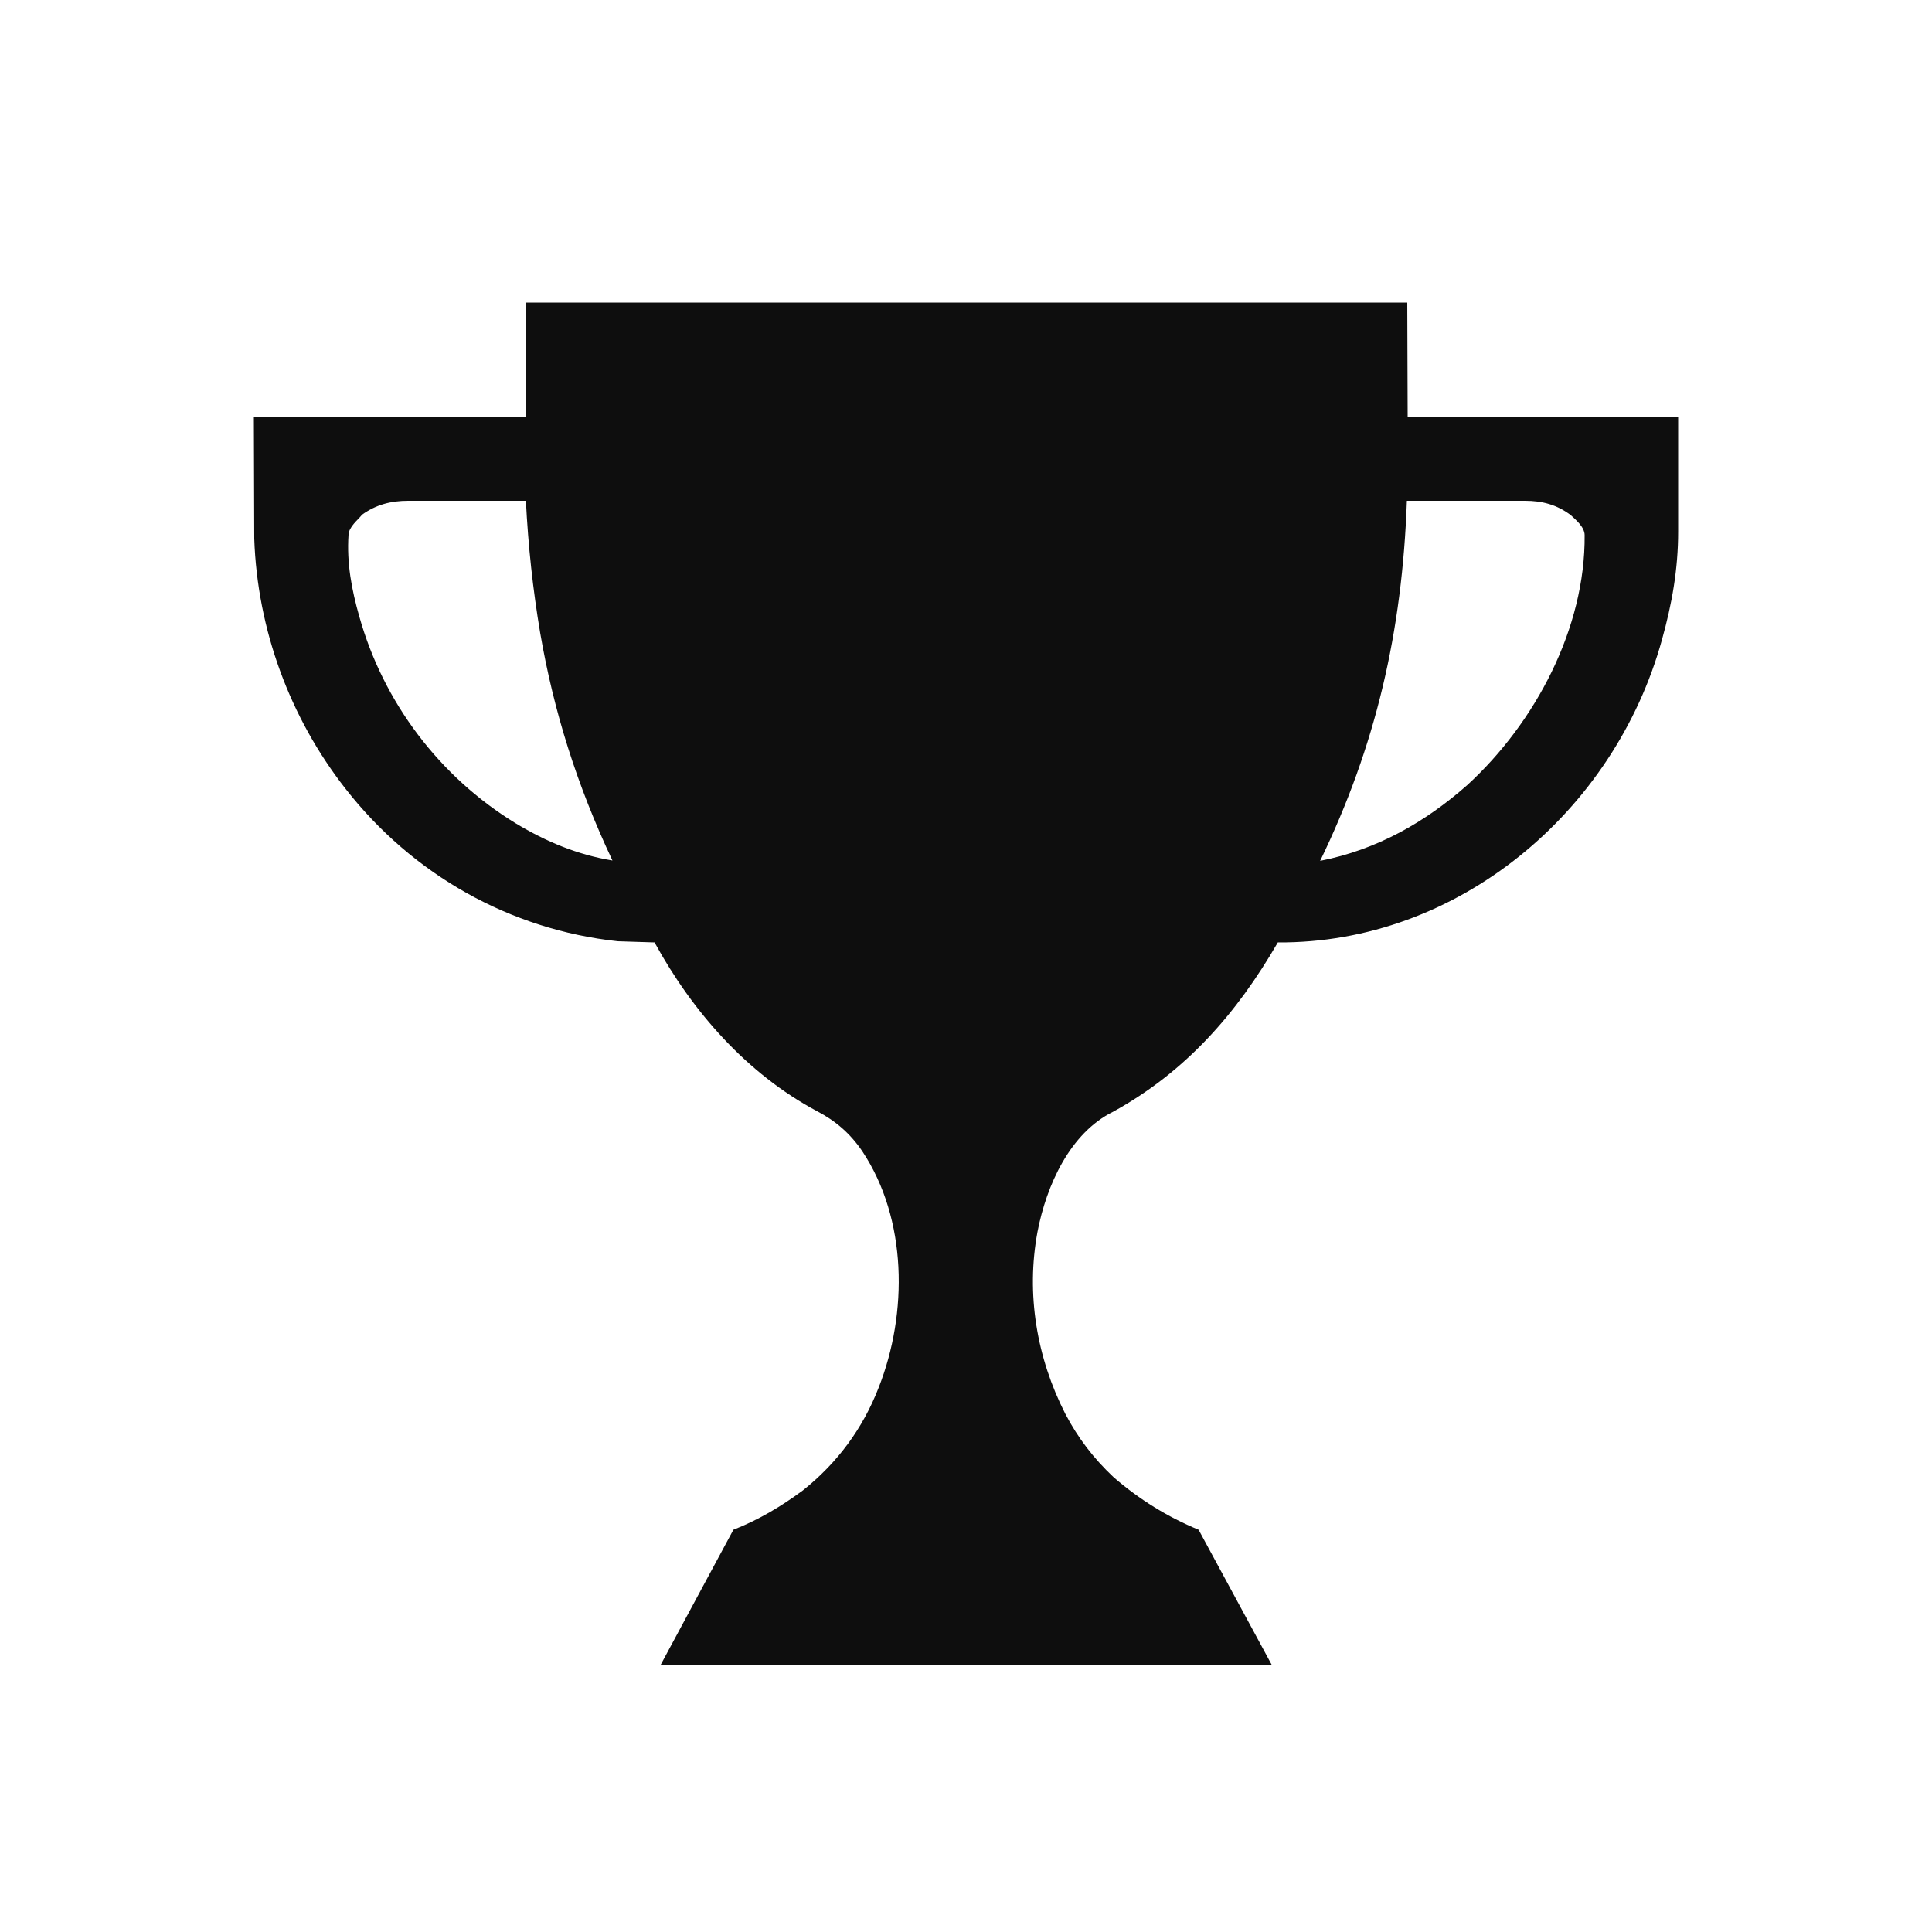
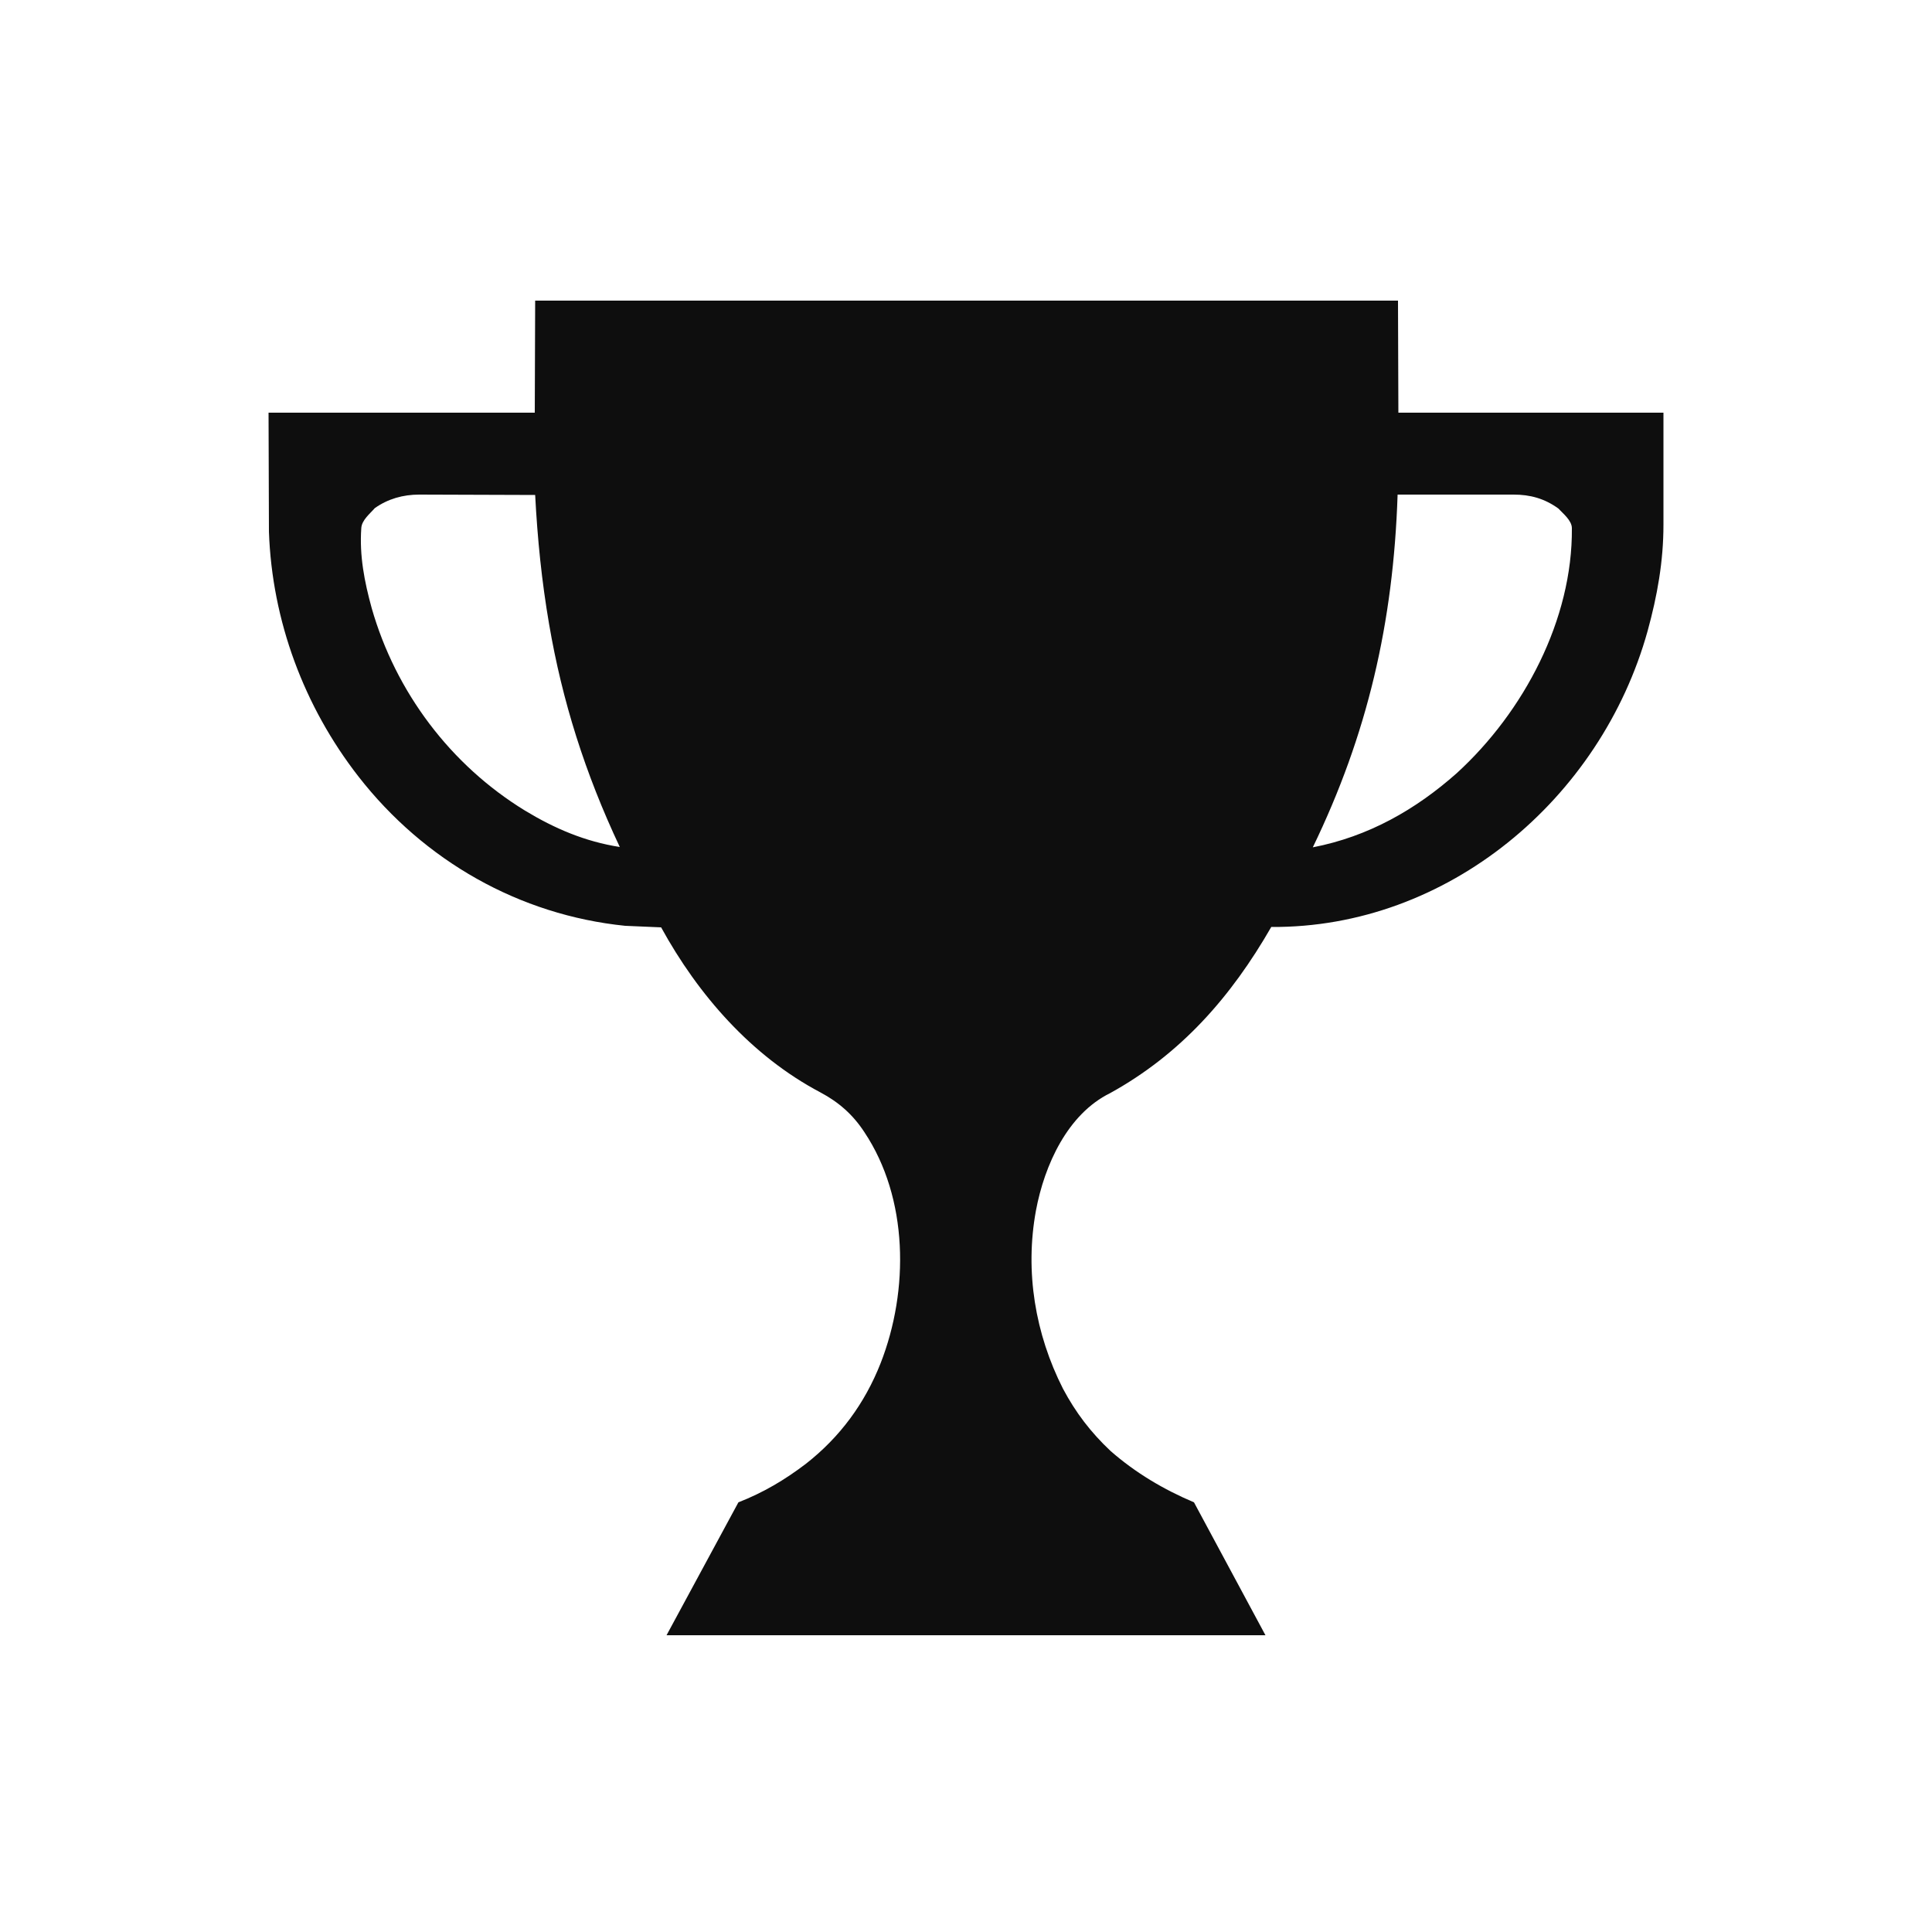
<svg xmlns="http://www.w3.org/2000/svg" width="50" height="50" viewBox="0 0 50 50" fill="none">
-   <path d="M36.43 10.79 43.43 10.79 43.43 13.76C43.43 14.73 43.27 15.63 43.01 16.56C41.78 21.01 37.73 24.42 33.07 24.39C32 26.24 30.68 27.74 28.81 28.77C27.69 29.32 27.08 30.68 26.85 31.88C26.55 33.49 26.83 35.14 27.57 36.59C27.9 37.22 28.3 37.74 28.82 38.23C29.49 38.81 30.22 39.26 31.02 39.59L32.92 43.1L17.09 43.1L18.98 39.59C19.64 39.33 20.21 38.99 20.78 38.57C21.67 37.86 22.33 36.97 22.74 35.91C23.5 33.98 23.48 31.55 22.32 29.8C22.01 29.34 21.63 29.01 21.15 28.76C19.33 27.79 17.92 26.18 16.94 24.39L15.99 24.36C13.2 24.06 10.68 22.64 8.94 20.41C7.5 18.57 6.66 16.29 6.58 13.94L6.57 10.79L13.61 10.79L13.61 7.83L36.42 7.83L36.43 10.79ZM39.47 12.96 36.41 12.96C36.29 16.35 35.61 19.3 34.16 22.29L34.16 22.28C35.64 21.99 36.88 21.28 37.97 20.32C39.74 18.7 41.03 16.25 41.01 13.85C41.01 13.64 40.78 13.45 40.65 13.33C40.29 13.06 39.91 12.96 39.47 12.96H39.47ZM10.56 12.96C10.12 12.96 9.73 13.06 9.37 13.32C9.26 13.46 9.03 13.63 9.02 13.84C8.97 14.57 9.1 15.26 9.3 15.96C9.92 18.17 11.37 20.1 13.35 21.31C14.13 21.78 14.94 22.12 15.85 22.27L15.85 22.27C14.93 20.32 14.33 18.41 13.98 16.38C13.79 15.25 13.67 14.14 13.61 12.96L10.56 12.96H10.56Z" fill="#0E0E0E" />
+   <path d="M36.19 10.68 43.05 10.68 43.05 13.58C43.05 14.53 42.89 15.42 42.64 16.33C41.43 20.68 37.46 24.02 32.9 23.99C31.86 25.8 30.56 27.28 28.73 28.29C27.63 28.83 27.03 30.15 26.81 31.33C26.52 32.91 26.79 34.52 27.51 35.94C27.84 36.56 28.23 37.07 28.74 37.55C29.39 38.12 30.12 38.55 30.9 38.88L32.75 42.32L17.25 42.32L19.11 38.88C19.75 38.63 20.31 38.3 20.86 37.88C21.74 37.19 22.38 36.32 22.79 35.28C23.53 33.39 23.51 31.01 22.37 29.3C22.07 28.84 21.7 28.52 21.23 28.27C19.45 27.33 18.07 25.75 17.11 24L16.18 23.96C13.44 23.68 10.98 22.28 9.28 20.1C7.87 18.29 7.04 16.07 6.96 13.76L6.95 10.68L13.84 10.68L13.85 7.78L36.18 7.78L36.19 10.68ZM39.17 12.8 36.17 12.8C36.06 16.12 35.39 19.01 33.97 21.94L33.97 21.93C35.42 21.65 36.64 20.95 37.7 20.01C39.44 18.42 40.7 16.03 40.68 13.67C40.68 13.47 40.45 13.29 40.33 13.16C39.97 12.9 39.6 12.8 39.17 12.8H39.17ZM10.85 12.8C10.43 12.8 10.04 12.91 9.7 13.15C9.58 13.29 9.36 13.46 9.35 13.67C9.3 14.38 9.43 15.05 9.62 15.74C10.24 17.91 11.66 19.8 13.59 20.98C14.35 21.44 15.14 21.78 16.04 21.92L16.04 21.92C15.14 20.01 14.55 18.14 14.21 16.15C14.02 15.04 13.91 13.96 13.85 12.81L10.86 12.8H10.85Z" fill="#0E0E0E" />
</svg>
